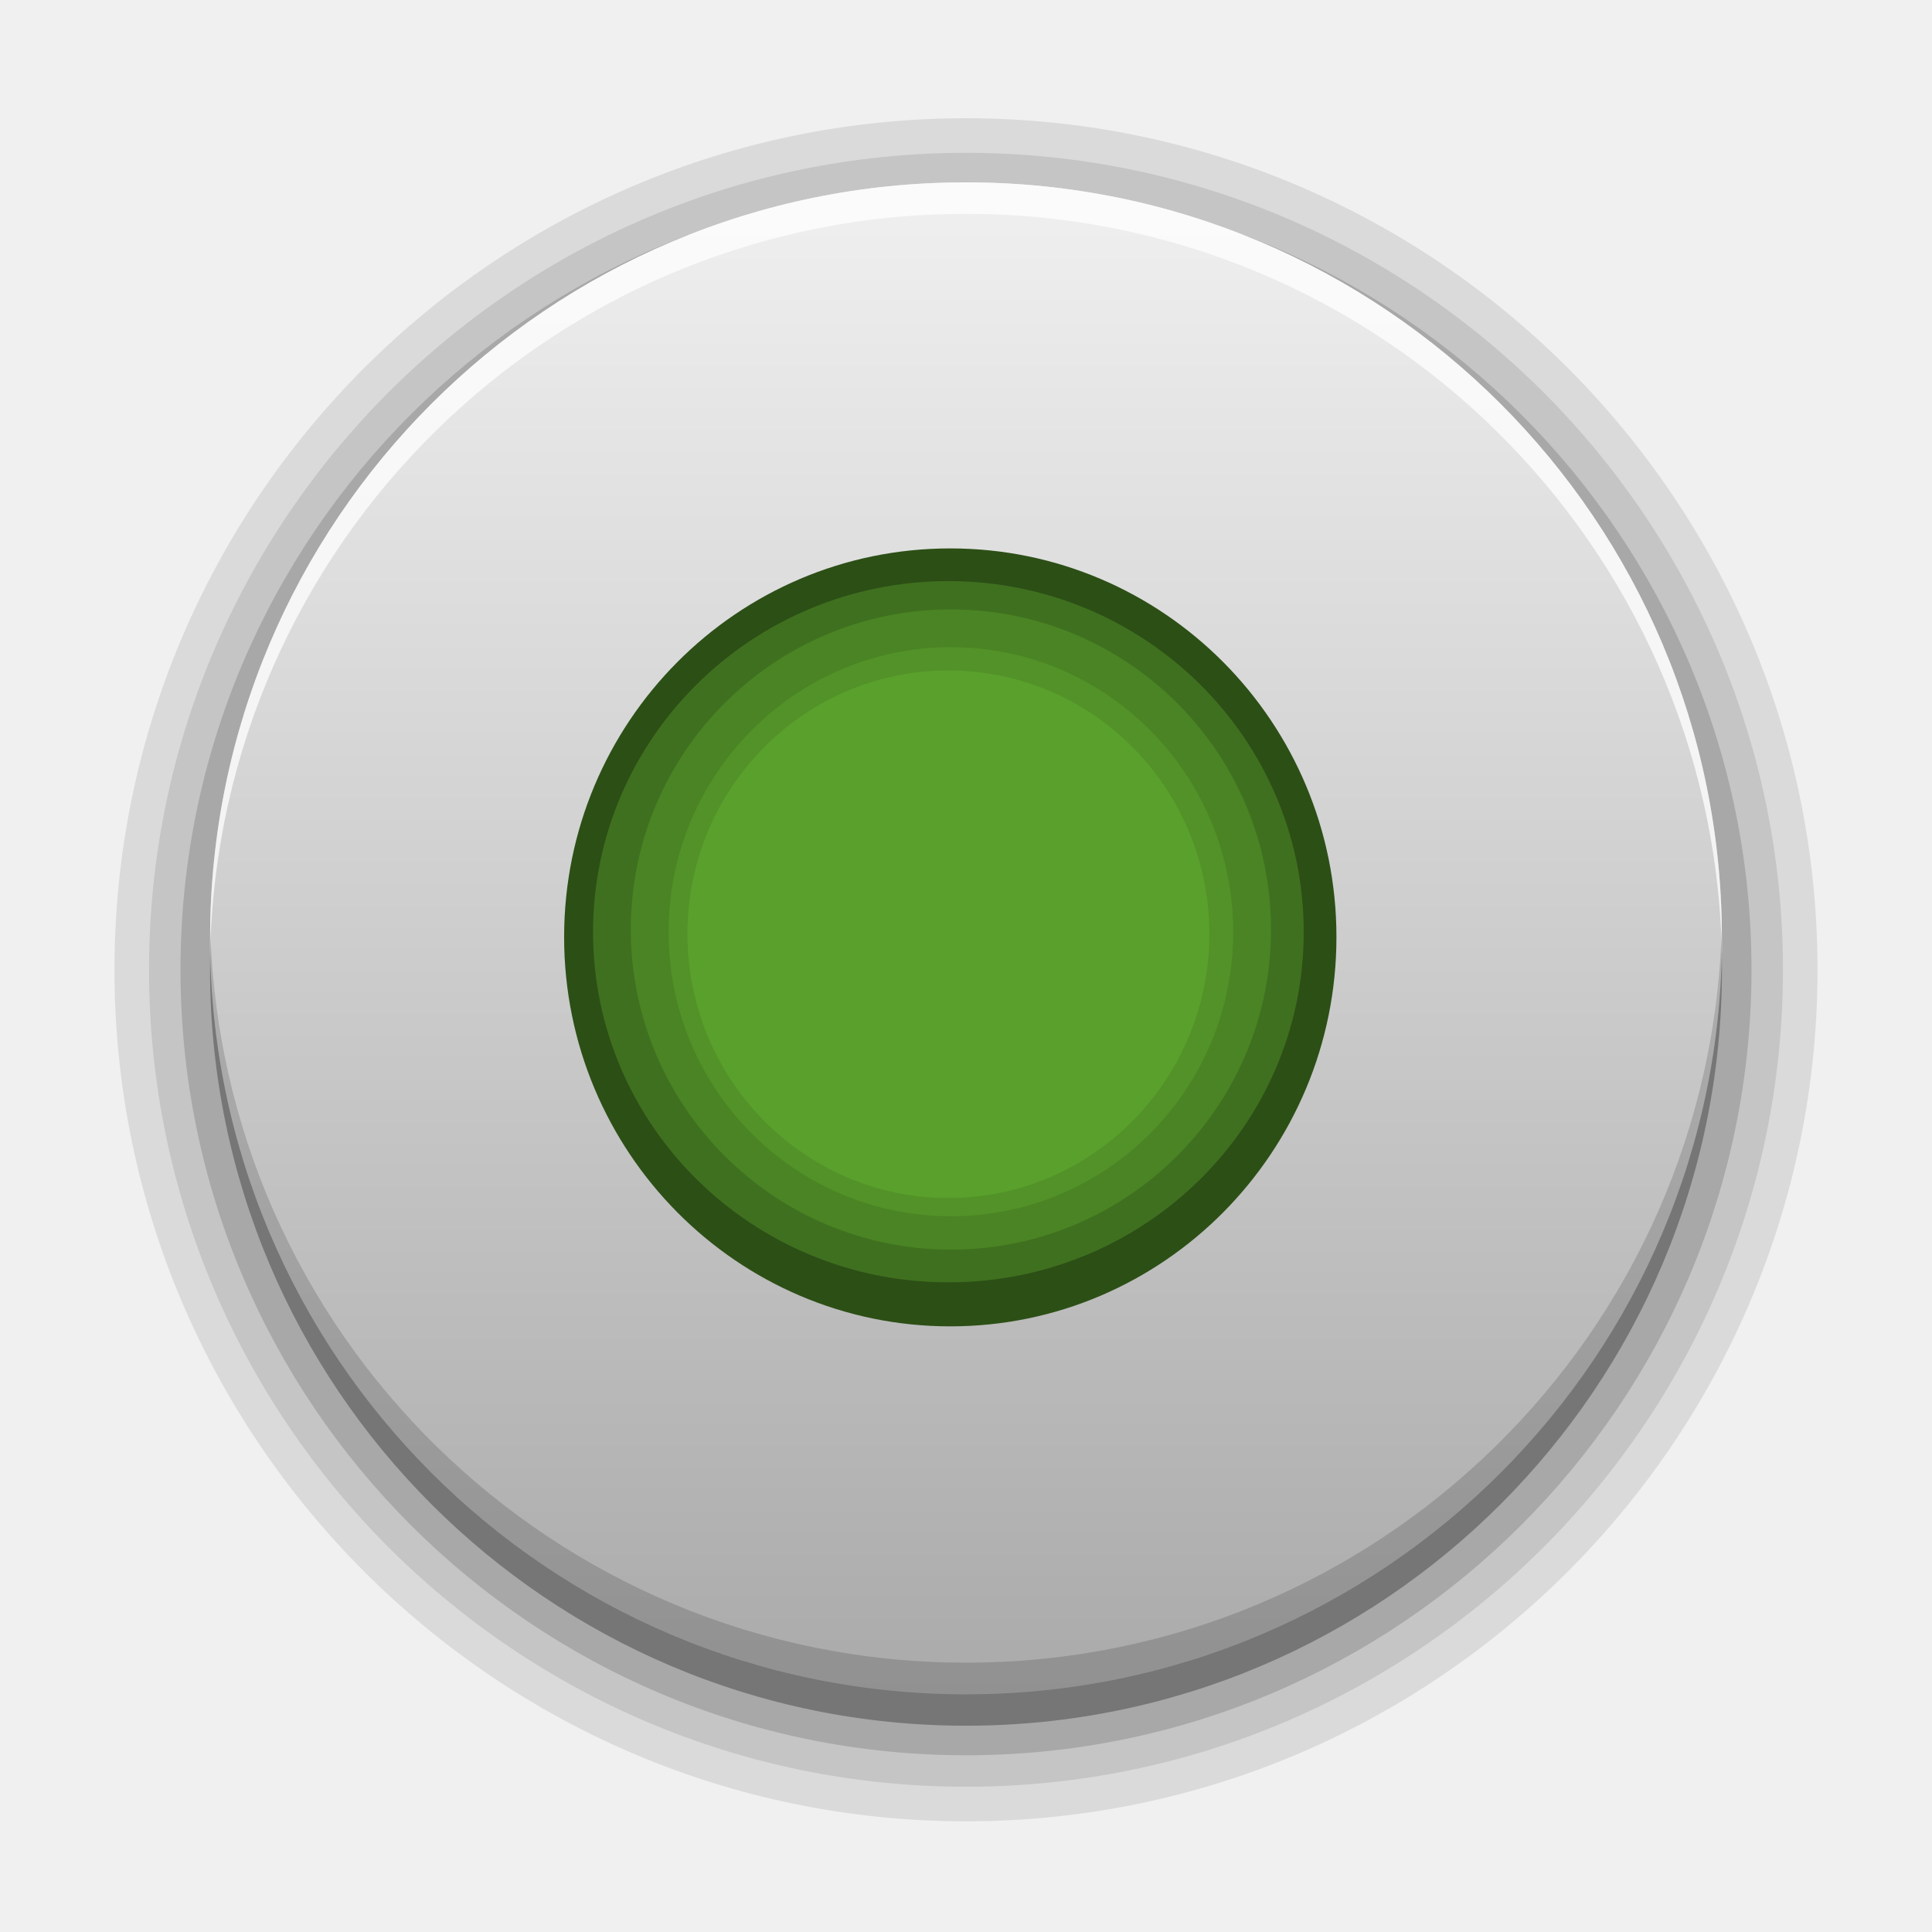
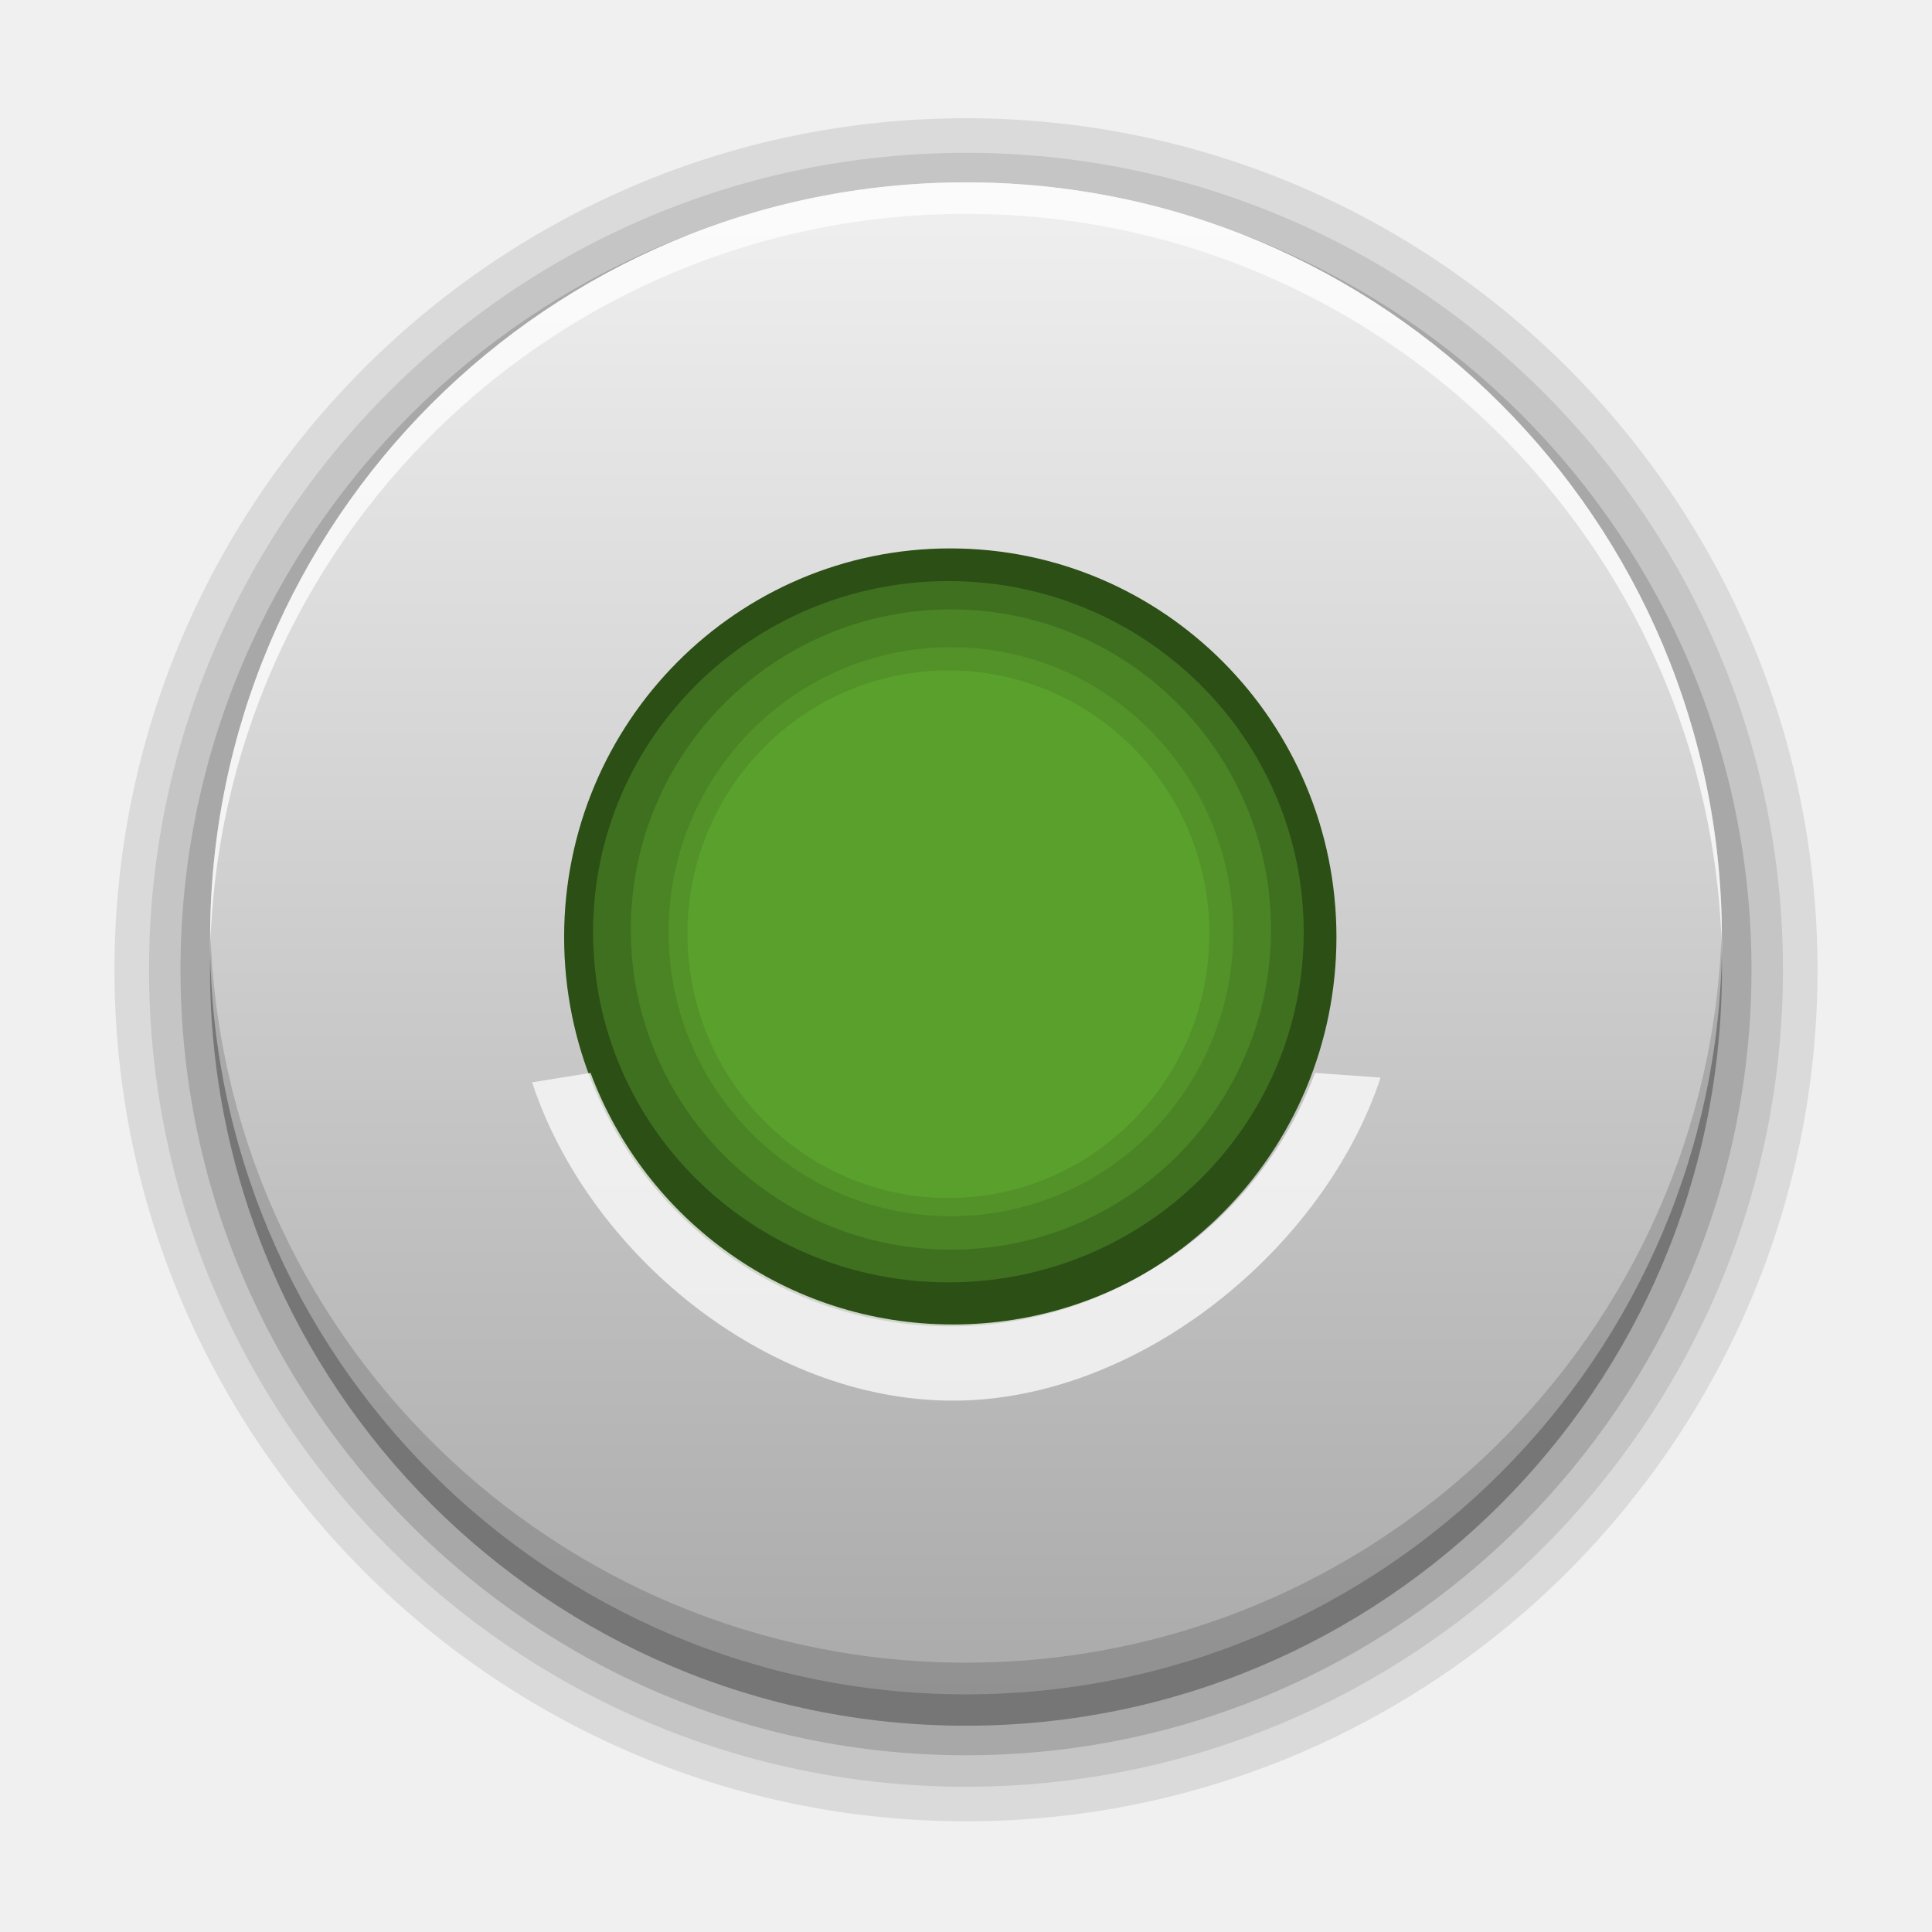
<svg xmlns="http://www.w3.org/2000/svg" xmlns:xlink="http://www.w3.org/1999/xlink" style="display:inline" id="svg2408" height="96" width="96" version="1.0">
  <defs id="defs2410">
    <linearGradient id="linearGradient3637">
      <stop id="stop3639" style="stop-color:#f0f0f0;stop-opacity:1" offset="0" />
      <stop id="stop3641" style="stop-color:#dcdcdc;stop-opacity:1" offset="1" />
    </linearGradient>
    <linearGradient x1="45.448" y1="92.54" x2="45.448" y2="7.017" id="ButtonShadow" gradientUnits="userSpaceOnUse" gradientTransform="scale(1.005865,0.994169)">
      <stop id="stop3750" style="stop-color:#000000;stop-opacity:1" offset="0" />
      <stop id="stop3752" style="stop-color:#000000;stop-opacity:0.588" offset="1" />
    </linearGradient>
    <linearGradient id="linearGradient3737">
      <stop id="stop3739" style="stop-color:#ffffff;stop-opacity:1" offset="0" />
      <stop id="stop3741" style="stop-color:#ffffff;stop-opacity:0" offset="1" />
    </linearGradient>
    <linearGradient id="linearGradient3700">
      <stop id="stop3702" style="stop-color:#2276c5;stop-opacity:1" offset="0" />
      <stop id="stop3704" style="stop-color:#68baf4;stop-opacity:1" offset="1" />
    </linearGradient>
    <filter color-interpolation-filters="sRGB" id="filter3174">
      <feGaussianBlur id="feGaussianBlur3176" stdDeviation="1.71" />
    </filter>
    <linearGradient x1="36.357" y1="6" x2="36.357" y2="63.893" id="linearGradient3188" xlink:href="#linearGradient3737" gradientUnits="userSpaceOnUse" />
    <radialGradient cx="48" cy="90.172" r="42" fx="48" fy="90.172" id="radialGradient3619" xlink:href="#linearGradient3737" gradientUnits="userSpaceOnUse" gradientTransform="matrix(1.157313,0,0,0.9959077,-7.551021,0.1971319)" />
    <linearGradient x1="48" y1="90" x2="48" y2="5.988" id="linearGradient2843" xlink:href="#linearGradient3700" gradientUnits="userSpaceOnUse" gradientTransform="translate(0,100)" />
    <clipPath id="clipPath3625">
      <path d="M 0,0 0,96 96,96 96,0 0,0 z m 12,6 72,0 c 3.324,0 6,2.676 6,6 l 0,72 c 0,3.324 -2.676,6 -6,6 L 12,90 C 8.676,90 6,87.324 6,84 L 6,12 C 6,8.676 8.676,6 12,6 z" id="path3627" style="fill:#ffffff;fill-opacity:1;stroke:none" />
    </clipPath>
    <linearGradient x1="44.512" y1="6" x2="44.512" y2="90.015" id="linearGradient3643" xlink:href="#linearGradient3637" gradientUnits="userSpaceOnUse" />
    <clipPath id="clipPath3649">
      <rect width="76" height="76" rx="4" ry="4" x="10" y="10" id="rect3651" style="fill:#ffffff;fill-opacity:1;fill-rule:nonzero;stroke:none" />
    </clipPath>
    <filter color-interpolation-filters="sRGB" id="filter3657">
      <feGaussianBlur id="feGaussianBlur3659" stdDeviation="1.14" />
    </filter>
    <linearGradient id="linearGradient4081">
      <stop id="stop4083" style="stop-color:#aaaaaa;stop-opacity:1" offset="0" />
      <stop id="stop4085" style="stop-color:#f0f0f0;stop-opacity:1" offset="1" />
    </linearGradient>
    <linearGradient x1="48" y1="72" x2="48" y2="24" id="linearGradient3747" xlink:href="#linearGradient4081" gradientUnits="userSpaceOnUse" />
    <linearGradient xlink:href="#linearGradient3737" id="linearGradient3043" gradientUnits="userSpaceOnUse" x1="36.357" y1="6" x2="36.357" y2="63.893" />
    <linearGradient xlink:href="#linearGradient4081" id="linearGradient3022" gradientUnits="userSpaceOnUse" x1="48" y1="72" x2="48" y2="24" gradientTransform="matrix(1.761357,0,0,1.761357,-36.54514,-38.12005)" />
    <linearGradient xlink:href="#linearGradient4081" id="linearGradient4954" gradientUnits="userSpaceOnUse" gradientTransform="matrix(1.761357,0,0,1.761357,-36.54514,-38.12005)" x1="48" y1="72" x2="48" y2="24" />
    <filter id="filter5299" y="-0.25" height="1.5" color-interpolation-filters="sRGB">
      <feGaussianBlur id="feGaussianBlur5301" stdDeviation="5" result="result6" />
      <feComposite id="feComposite5303" in2="result6" result="result8" in="SourceGraphic" operator="atop" />
      <feComposite id="feComposite5305" in2="SourceAlpha" result="result9" operator="over" in="result8" />
      <feColorMatrix id="feColorMatrix5307" values="1 0 0 0 0 0 1 0 0 0 0 0 1 0 0 0 0 0 1 0 " result="result10" />
      <feBlend id="feBlend5309" in2="result6" in="result10" mode="normal" />
    </filter>
    <linearGradient xlink:href="#linearGradient4081" id="linearGradient5337" gradientUnits="userSpaceOnUse" gradientTransform="matrix(1.56502,0,0,1.56502,-27.12097,-28.49943)" x1="48" y1="72" x2="48" y2="24" />
  </defs>
  <path style="fill:#5aa02c;fill-opacity:1;stroke:none" id="path5384" d="m 10.524,47.24 a 24.088,23.971 0 1 1 -48.175,0 24.088,23.971 0 1 1 48.175,0 z" transform="translate(60.8039,-0.9354446)" />
  <path style="opacity:0.09;fill:#000000;fill-opacity:1;stroke:none" d="M 48 5.875 C 24.673 5.875 5.688 24.861 5.688 48.188 C 5.688 71.514 24.673 90.5 48 90.5 C 71.327 90.5 90.312 71.514 90.312 48.188 C 90.312 24.861 71.327 5.875 48 5.875 z M 47.125 33.312 C 54.293 33.312 60.094 39.173 60.094 46.406 C 60.094 53.639 54.293 59.531 47.125 59.531 C 39.957 59.531 34.156 53.639 34.156 46.406 C 34.156 39.173 39.957 33.312 47.125 33.312 z " id="path5333" />
  <path style="opacity:0.1;fill:#000000;fill-opacity:1;stroke:none" d="m 48,7.594 c -22.392,0 -40.594,18.201 -40.594,40.594 0,22.392 18.201,40.594 40.594,40.594 22.392,0 40.594,-18.201 40.594,-40.594 C 88.594,25.795 70.392,7.594 48,7.594 z m -0.75,24.562 c 7.749,0 14.031,6.342 14.031,14.156 0,7.814 -6.282,14.125 -14.031,14.125 -7.749,0 -14.031,-6.311 -14.031,-14.125 0,-7.814 6.282,-14.156 14.031,-14.156 z" id="path5329" />
  <path style="opacity:0.15;fill:#000000;fill-opacity:1;stroke:none" d="m 48,9.156 c -21.534,0 -39.031,17.497 -39.031,39.031 0,21.534 17.497,39.031 39.031,39.031 21.534,0 39.031,-17.497 39.031,-39.031 C 87.031,26.653 69.534,9.156 48,9.156 z m -0.75,21.125 c 8.783,0 15.906,7.124 15.906,15.906 0,8.783 -7.124,15.906 -15.906,15.906 -8.783,0 -15.906,-7.124 -15.906,-15.906 0,-8.783 7.124,-15.906 15.906,-15.906 z" id="path5325" />
  <path style="opacity:0.3;fill:#000000;fill-opacity:1;stroke:none" d="M 48,10.625 C 27.256,10.625 10.438,27.443 10.438,48.188 10.438,68.932 27.256,85.75 48,85.75 68.744,85.75 85.562,68.932 85.562,48.188 85.562,27.443 68.744,10.625 48,10.625 z m -0.875,18.25 c 9.751,0 17.656,7.815 17.656,17.438 0,9.622 -7.905,17.406 -17.656,17.406 -9.751,0 -17.656,-7.784 -17.656,-17.406 0,-9.622 7.905,-17.438 17.656,-17.438 z" id="path5321" />
  <path style="fill:url(#linearGradient5337);fill-opacity:1;stroke:none" d="m 48,9.062 c -20.744,0 -37.562,16.818 -37.562,37.562 0,20.744 16.818,37.562 37.562,37.562 20.744,0 37.562,-16.818 37.562,-37.562 C 85.562,25.881 68.744,9.062 48,9.062 z M 47.219,27.25 c 10.595,0 19.188,8.639 19.188,19.312 0,10.673 -8.593,19.344 -19.188,19.344 -10.595,0 -19.188,-8.671 -19.188,-19.344 0,-10.673 8.593,-19.312 19.188,-19.312 z" id="path5317" />
  <path style="opacity:0.75;fill:#ffffff;fill-opacity:1;stroke:none" d="m 48,9.061 c -20.744,0 -37.56,16.816 -37.56,37.56 0,0.259 -0.005,0.525 0,0.783 0.413,-20.386 17.076,-36.778 37.56,-36.778 20.485,0 37.148,16.392 37.56,36.778 0.006,-0.258 0,-0.523 0,-0.783 0,-20.744 -16.816,-37.56 -37.56,-37.56 z" id="path3838" />
  <path style="opacity:0.15;fill:#000000;fill-opacity:1;stroke:none" d="m 10.44,45.839 c -0.005,0.258 0,0.523 0,0.783 0,20.744 16.816,37.56 37.56,37.56 20.744,0 37.56,-16.816 37.56,-37.56 0,-0.259 0.006,-0.525 0,-0.783 -0.413,20.386 -17.076,36.778 -37.56,36.778 -20.485,0 -37.148,-16.392 -37.56,-36.778 z" id="path3758" />
  <g id="layer1" />
+   <path style="fill:#fafafa;fill-opacity:0.781;stroke:none" d="m 26.44,53.78 c 2.774,8.433 11.59,15.817 20.904,15.817 9.314,0 18.481,-7.618 21.255,-16.051 L 65.344,53.312 c -2.728,7.299 -9.739,12.5 -18,12.5 -8.261,0 -15.272,-5.201 -18,-12.5 z" id="path5720" />
</svg>
